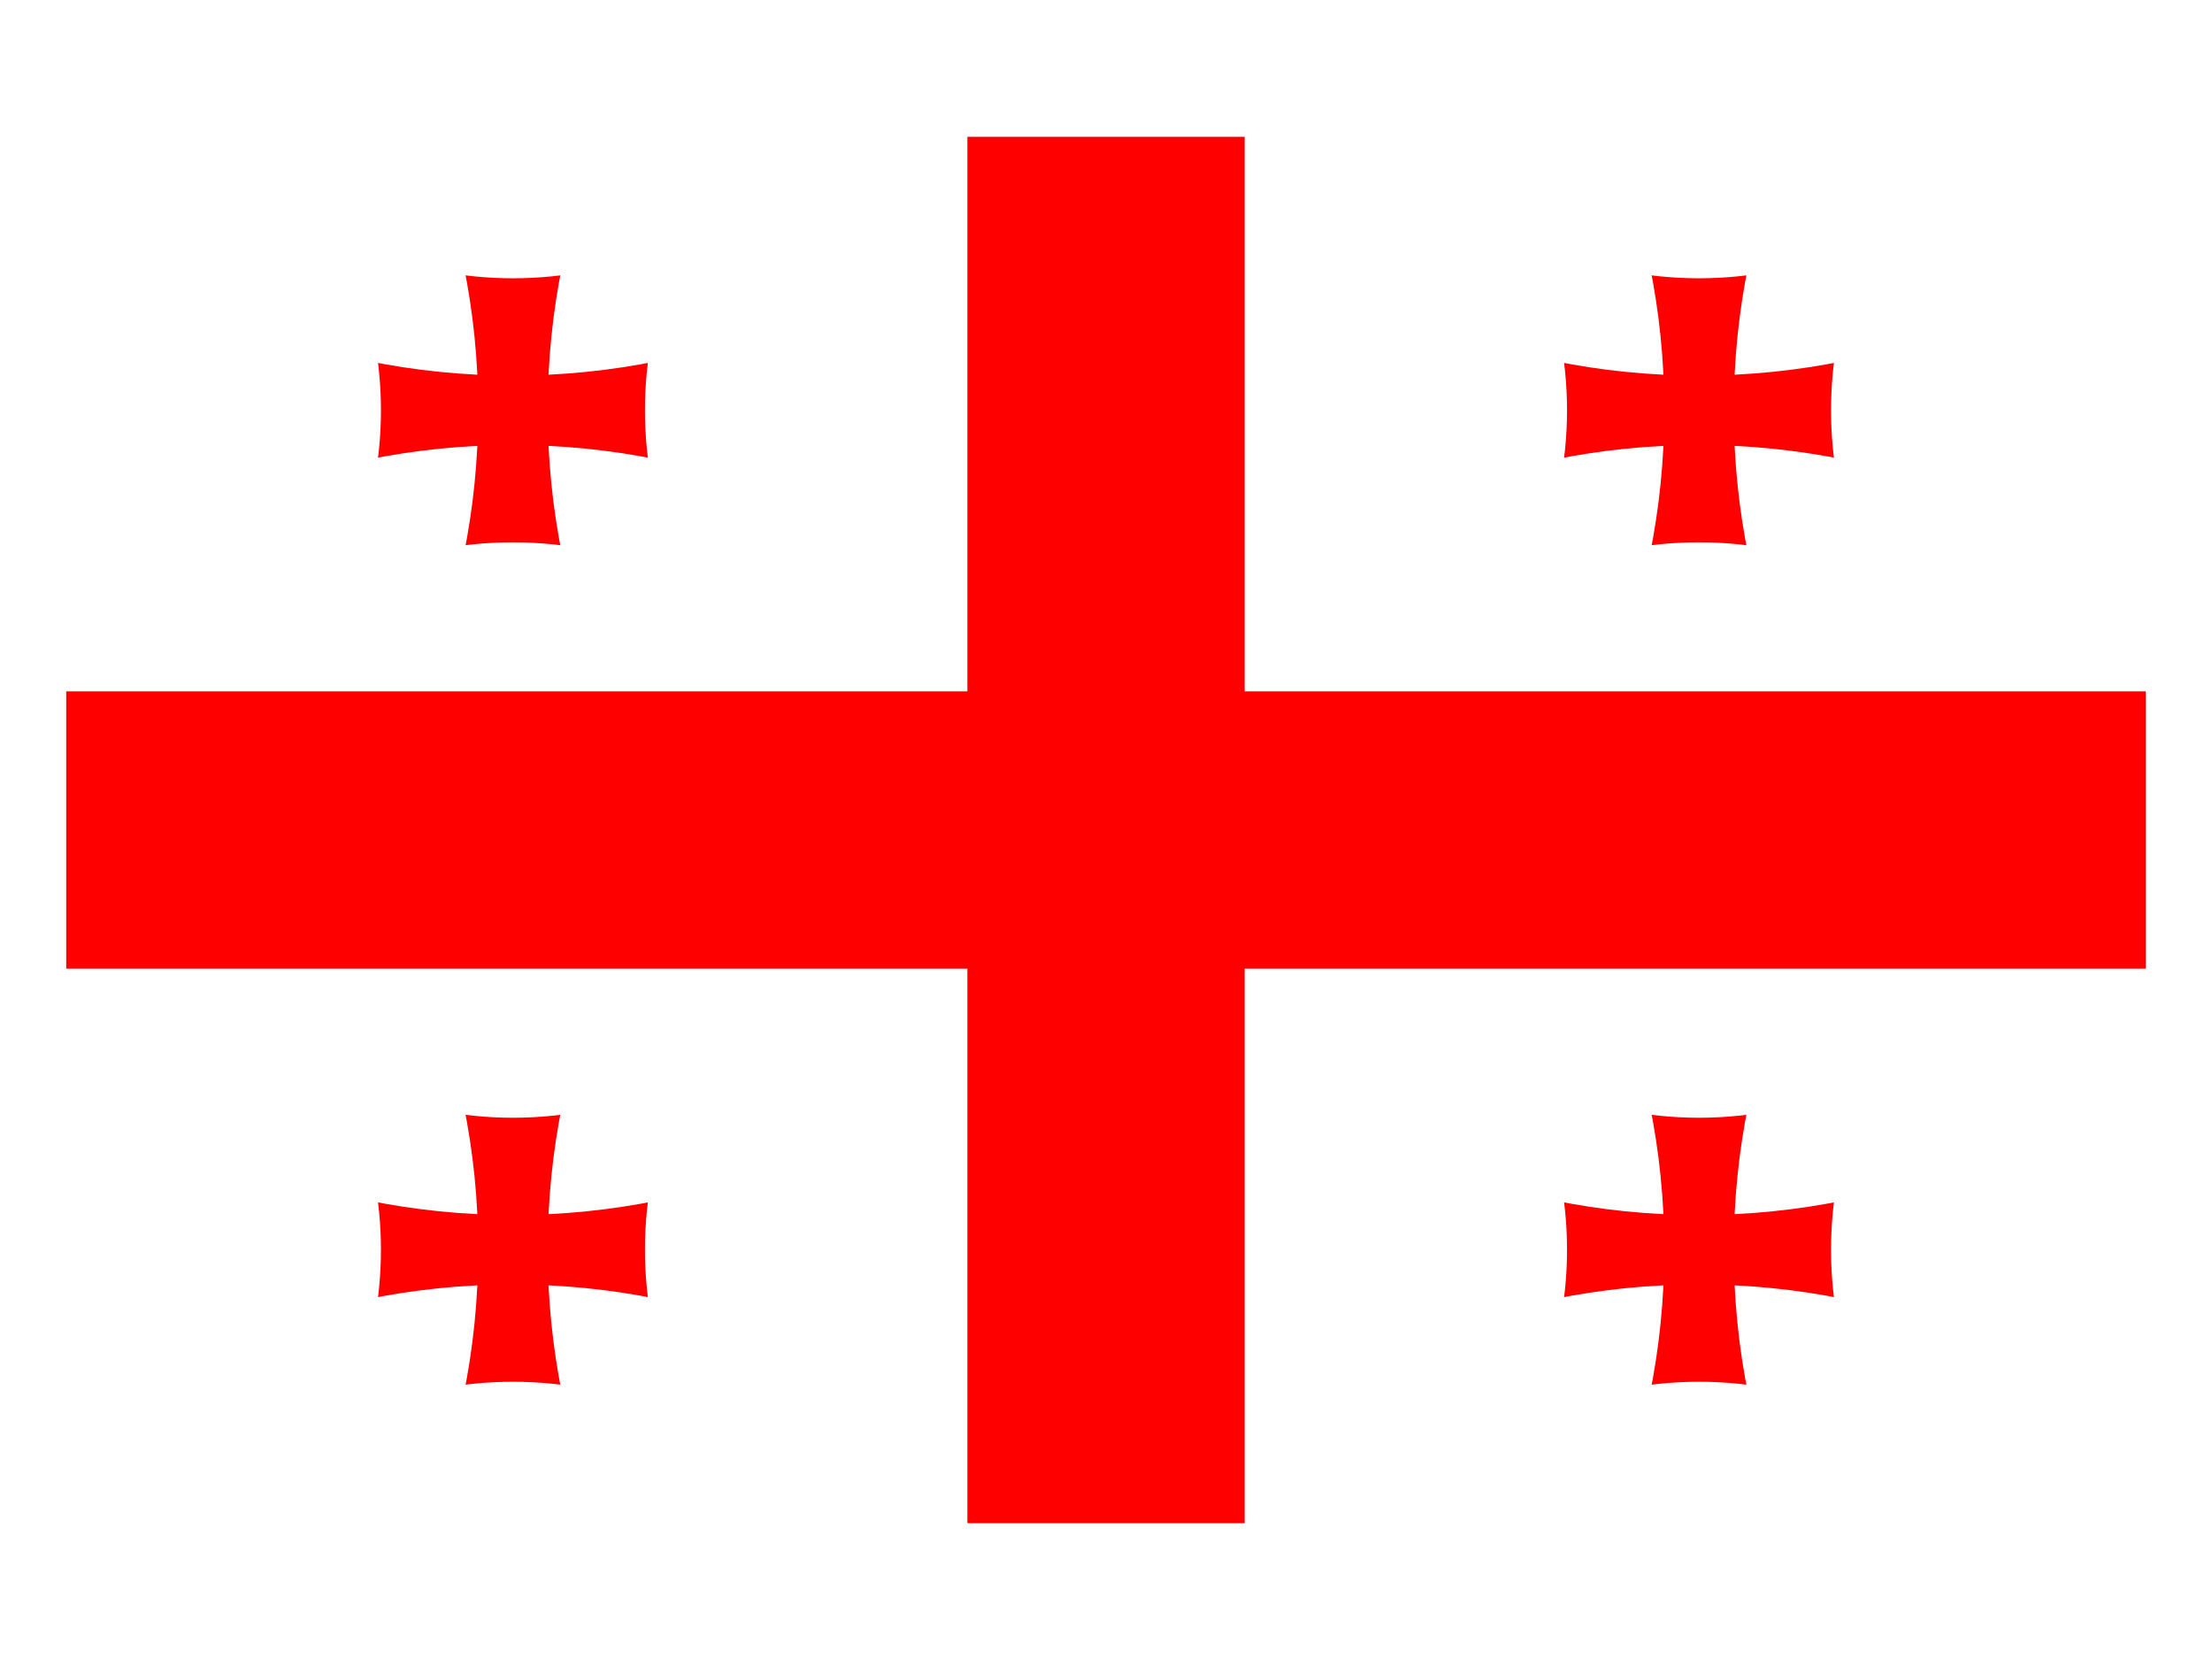
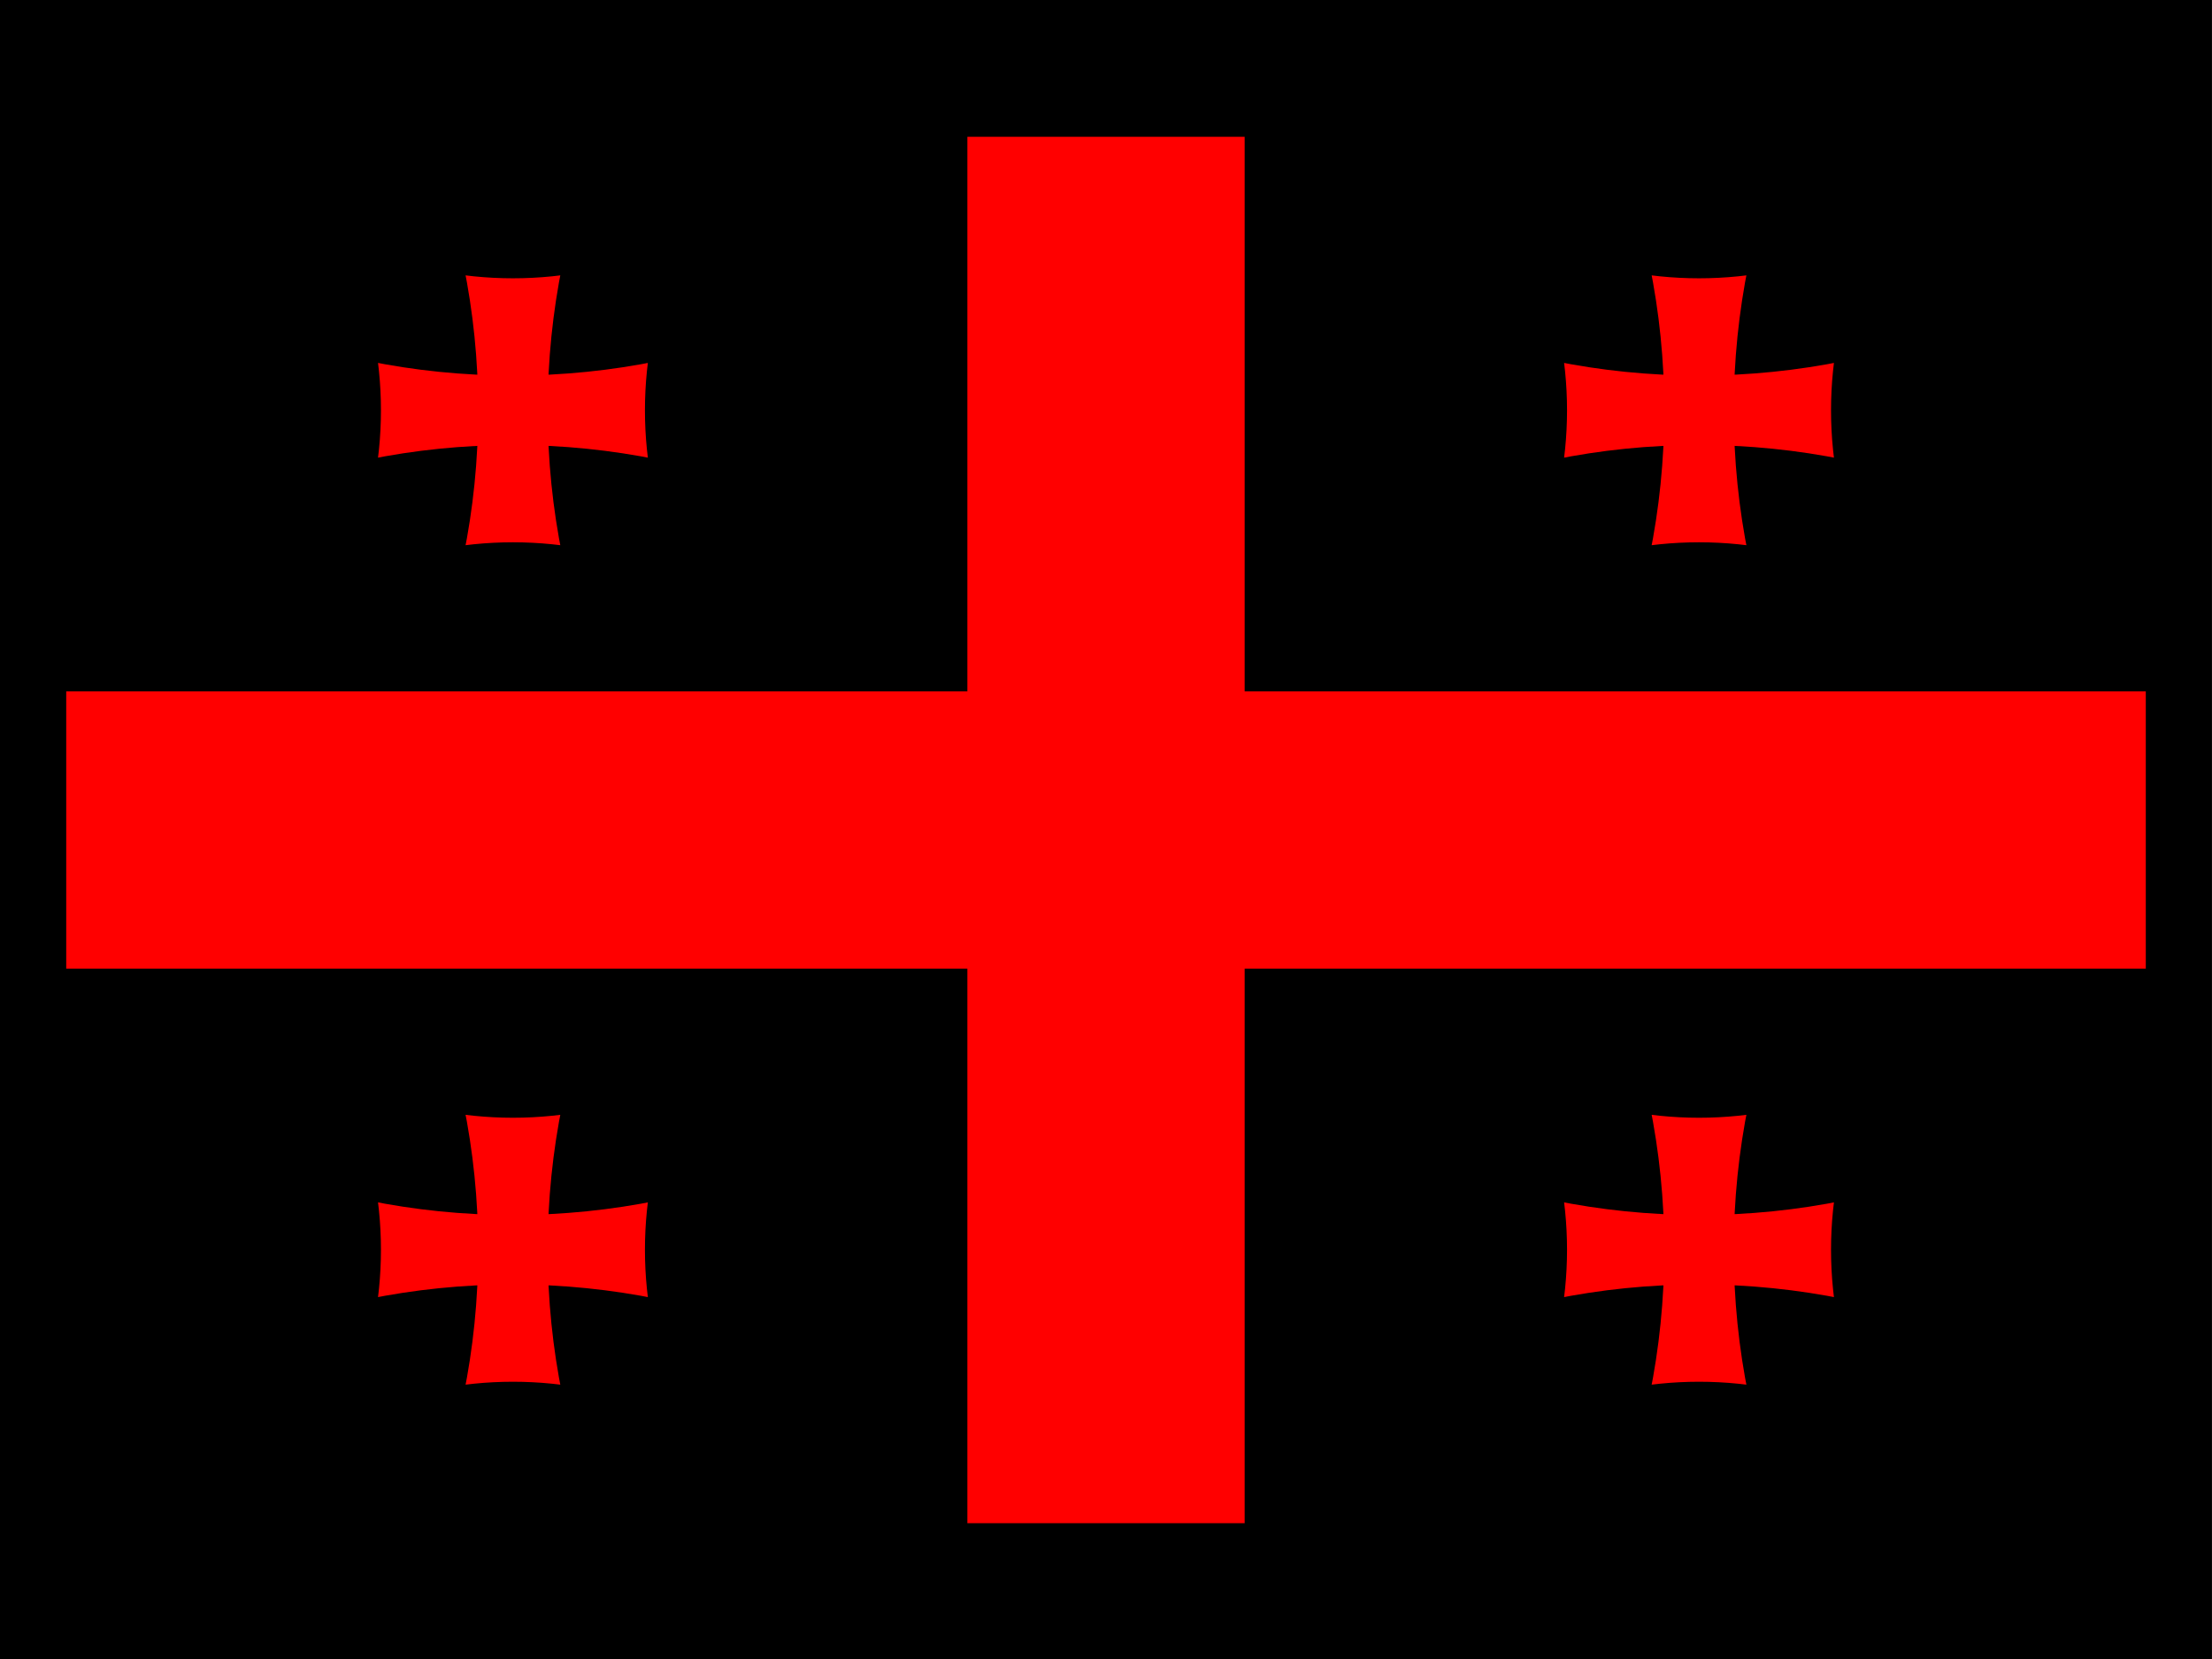
<svg xmlns="http://www.w3.org/2000/svg" xmlns:xlink="http://www.w3.org/1999/xlink" height="480" width="640" viewBox="0 0 213.333 160">
  <defs>
    <g id="c">
      <clipPath id="a">
        <path d="M-109 104a104 104 0 0 0 0-208h218a104 104 0 0 0 0 208z" />
      </clipPath>
      <path id="b" clip-path="url(#a)" d="M-55 74a55 55 0 0 1 110 0V-74a55 55 0 0 1-110 0z" />
      <use xlink:href="#b" transform="rotate(90)" height="200" width="300" />
    </g>
  </defs>
-   <path fill="#fff" d="M0 0h213.33v160H0z" />
-   <path fill="#fff" d="M6.385 13.192h200.56v133.71H6.385z" />
+   <path fill="black" d="M0 0h213.33v160H0z" />
+   <path fill="black" d="M6.385 13.192h200.56v133.71H6.385z" />
  <path fill="red" d="M93.296 13.192v53.484H6.386v26.742h86.91v53.484h26.742V93.418h86.91V66.676h-86.91V13.192H93.296z" />
  <use xlink:href="#c" transform="matrix(.67 0 0 .67 49.47 39.57)" height="200" width="300" fill="red" />
  <use xlink:href="#c" transform="matrix(.67 0 0 .67 163.86 120.53)" height="200" width="300" fill="red" />
  <use xlink:href="#c" transform="matrix(.67 0 0 .67 163.86 39.57)" height="200" width="300" fill="red" />
  <use xlink:href="#c" transform="matrix(.67 0 0 .67 49.47 120.53)" height="200" width="300" fill="red" />
</svg>
